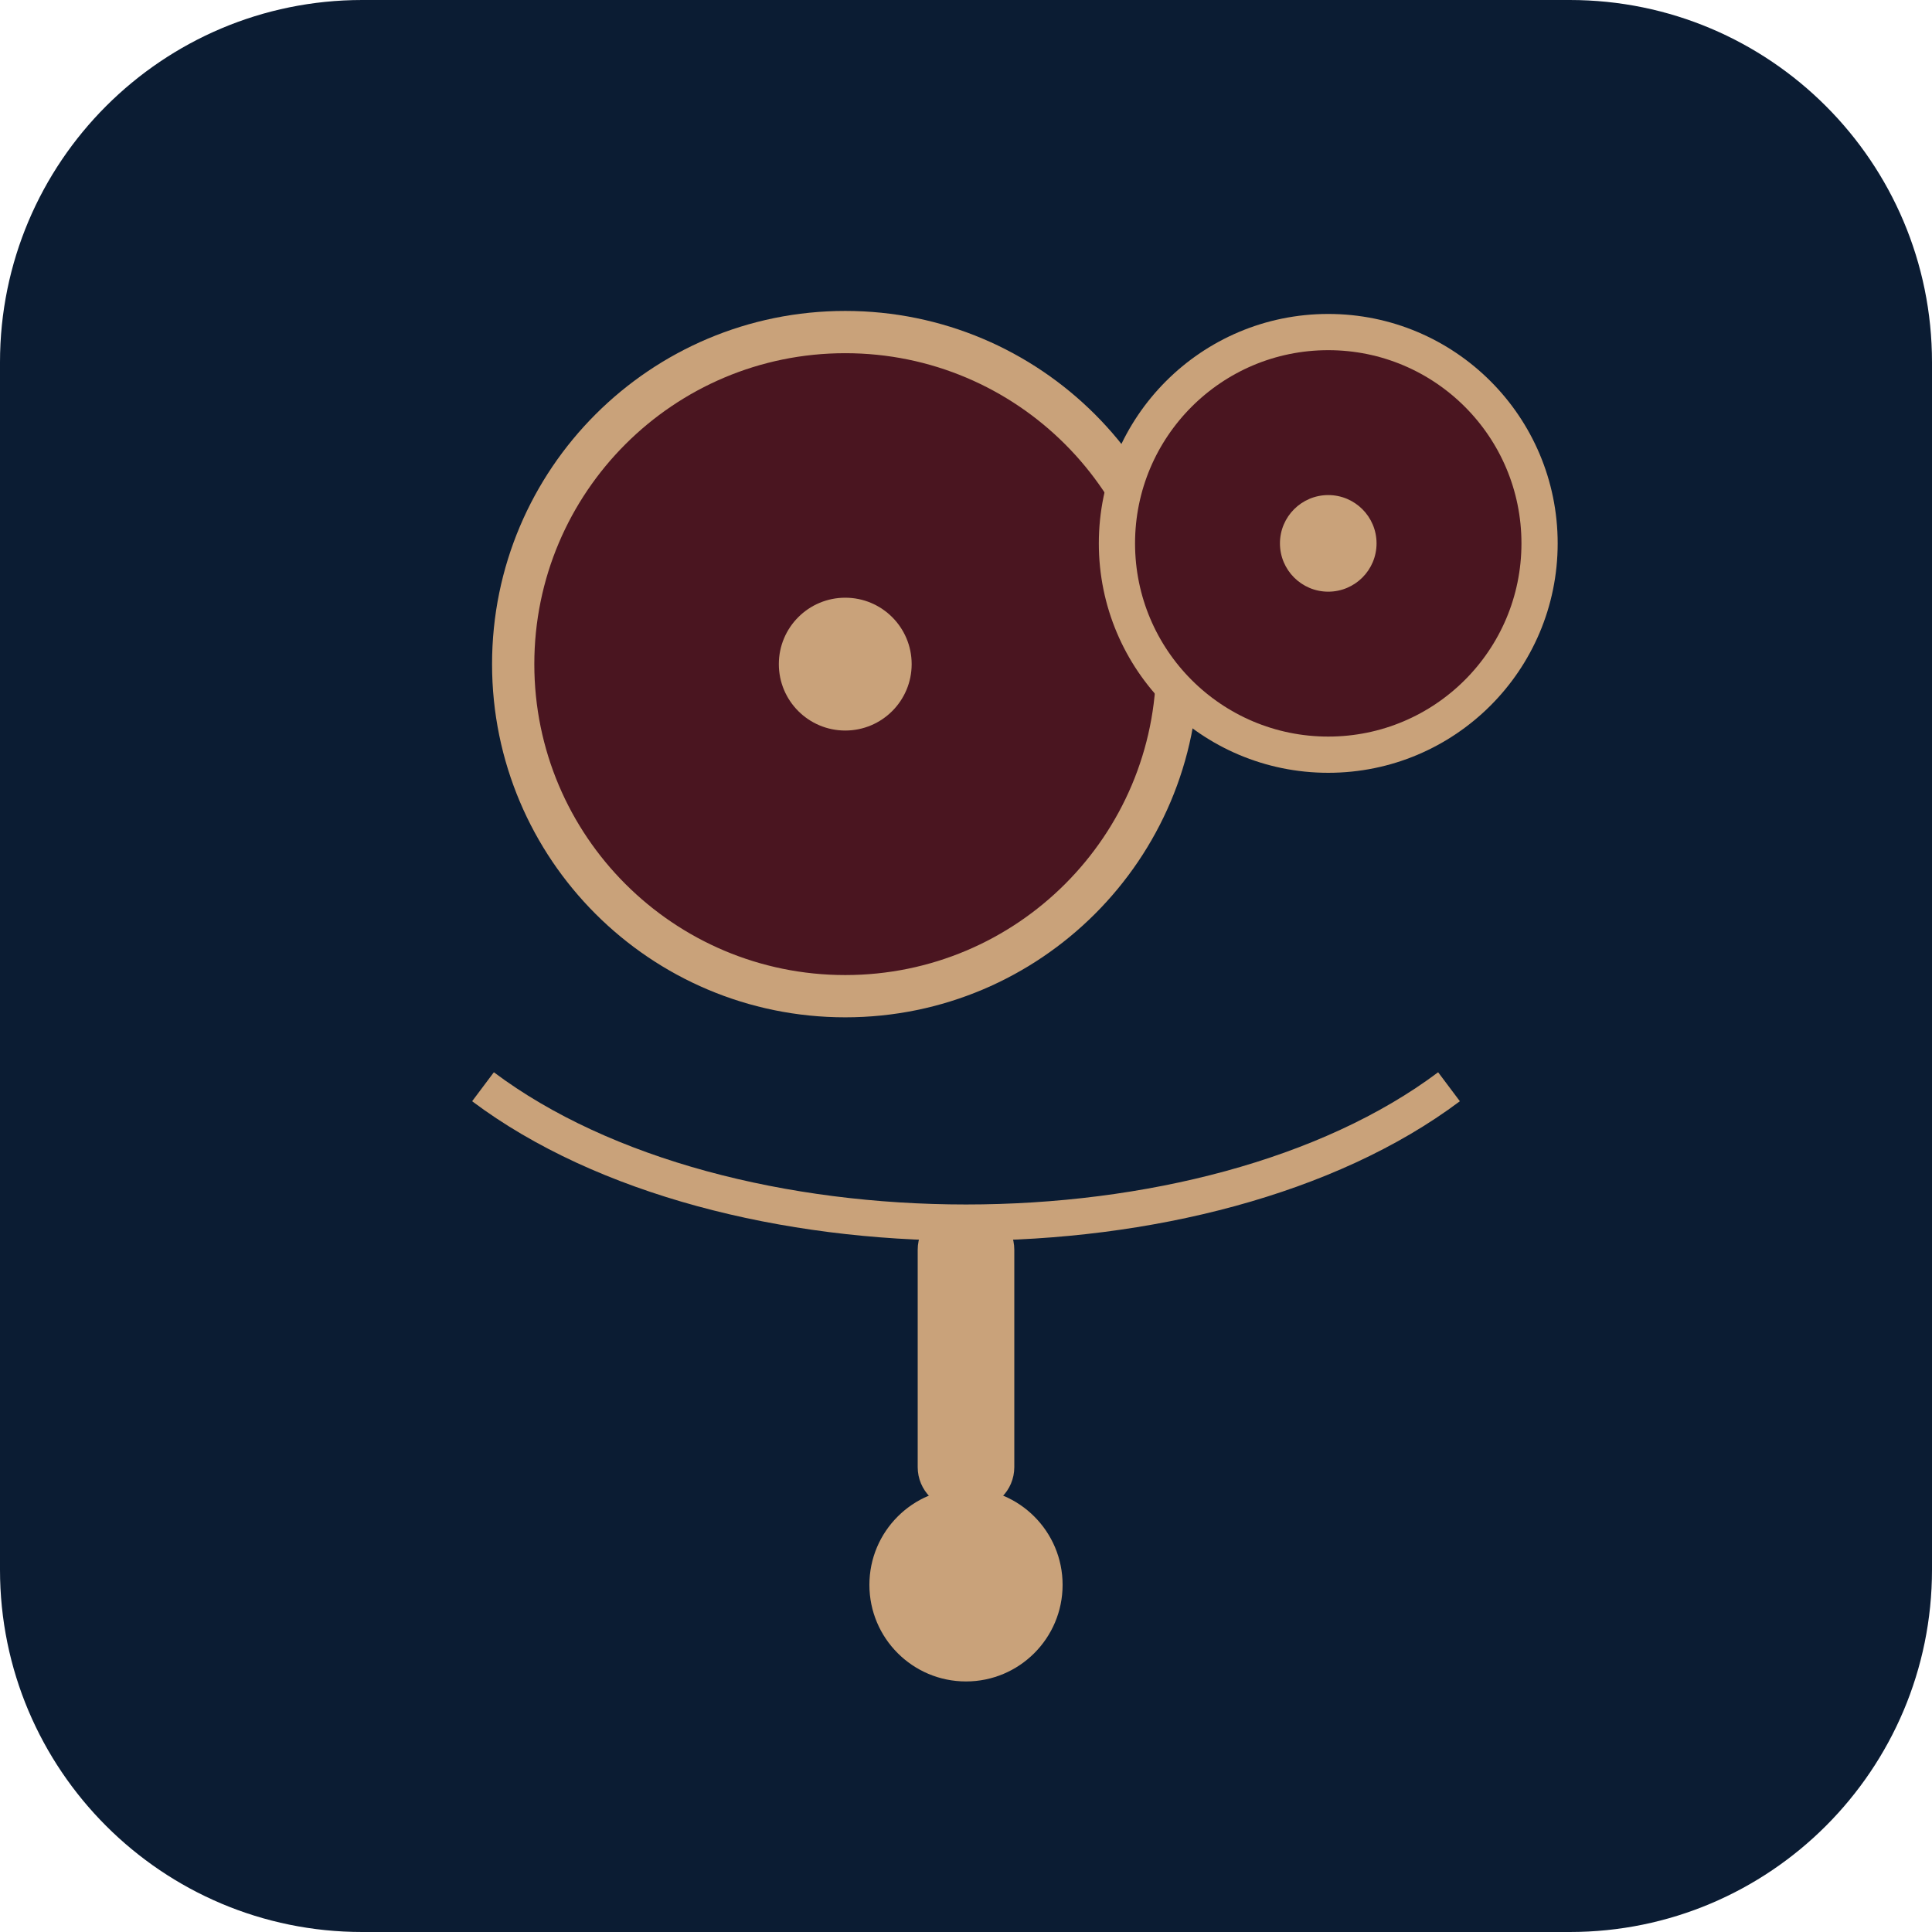
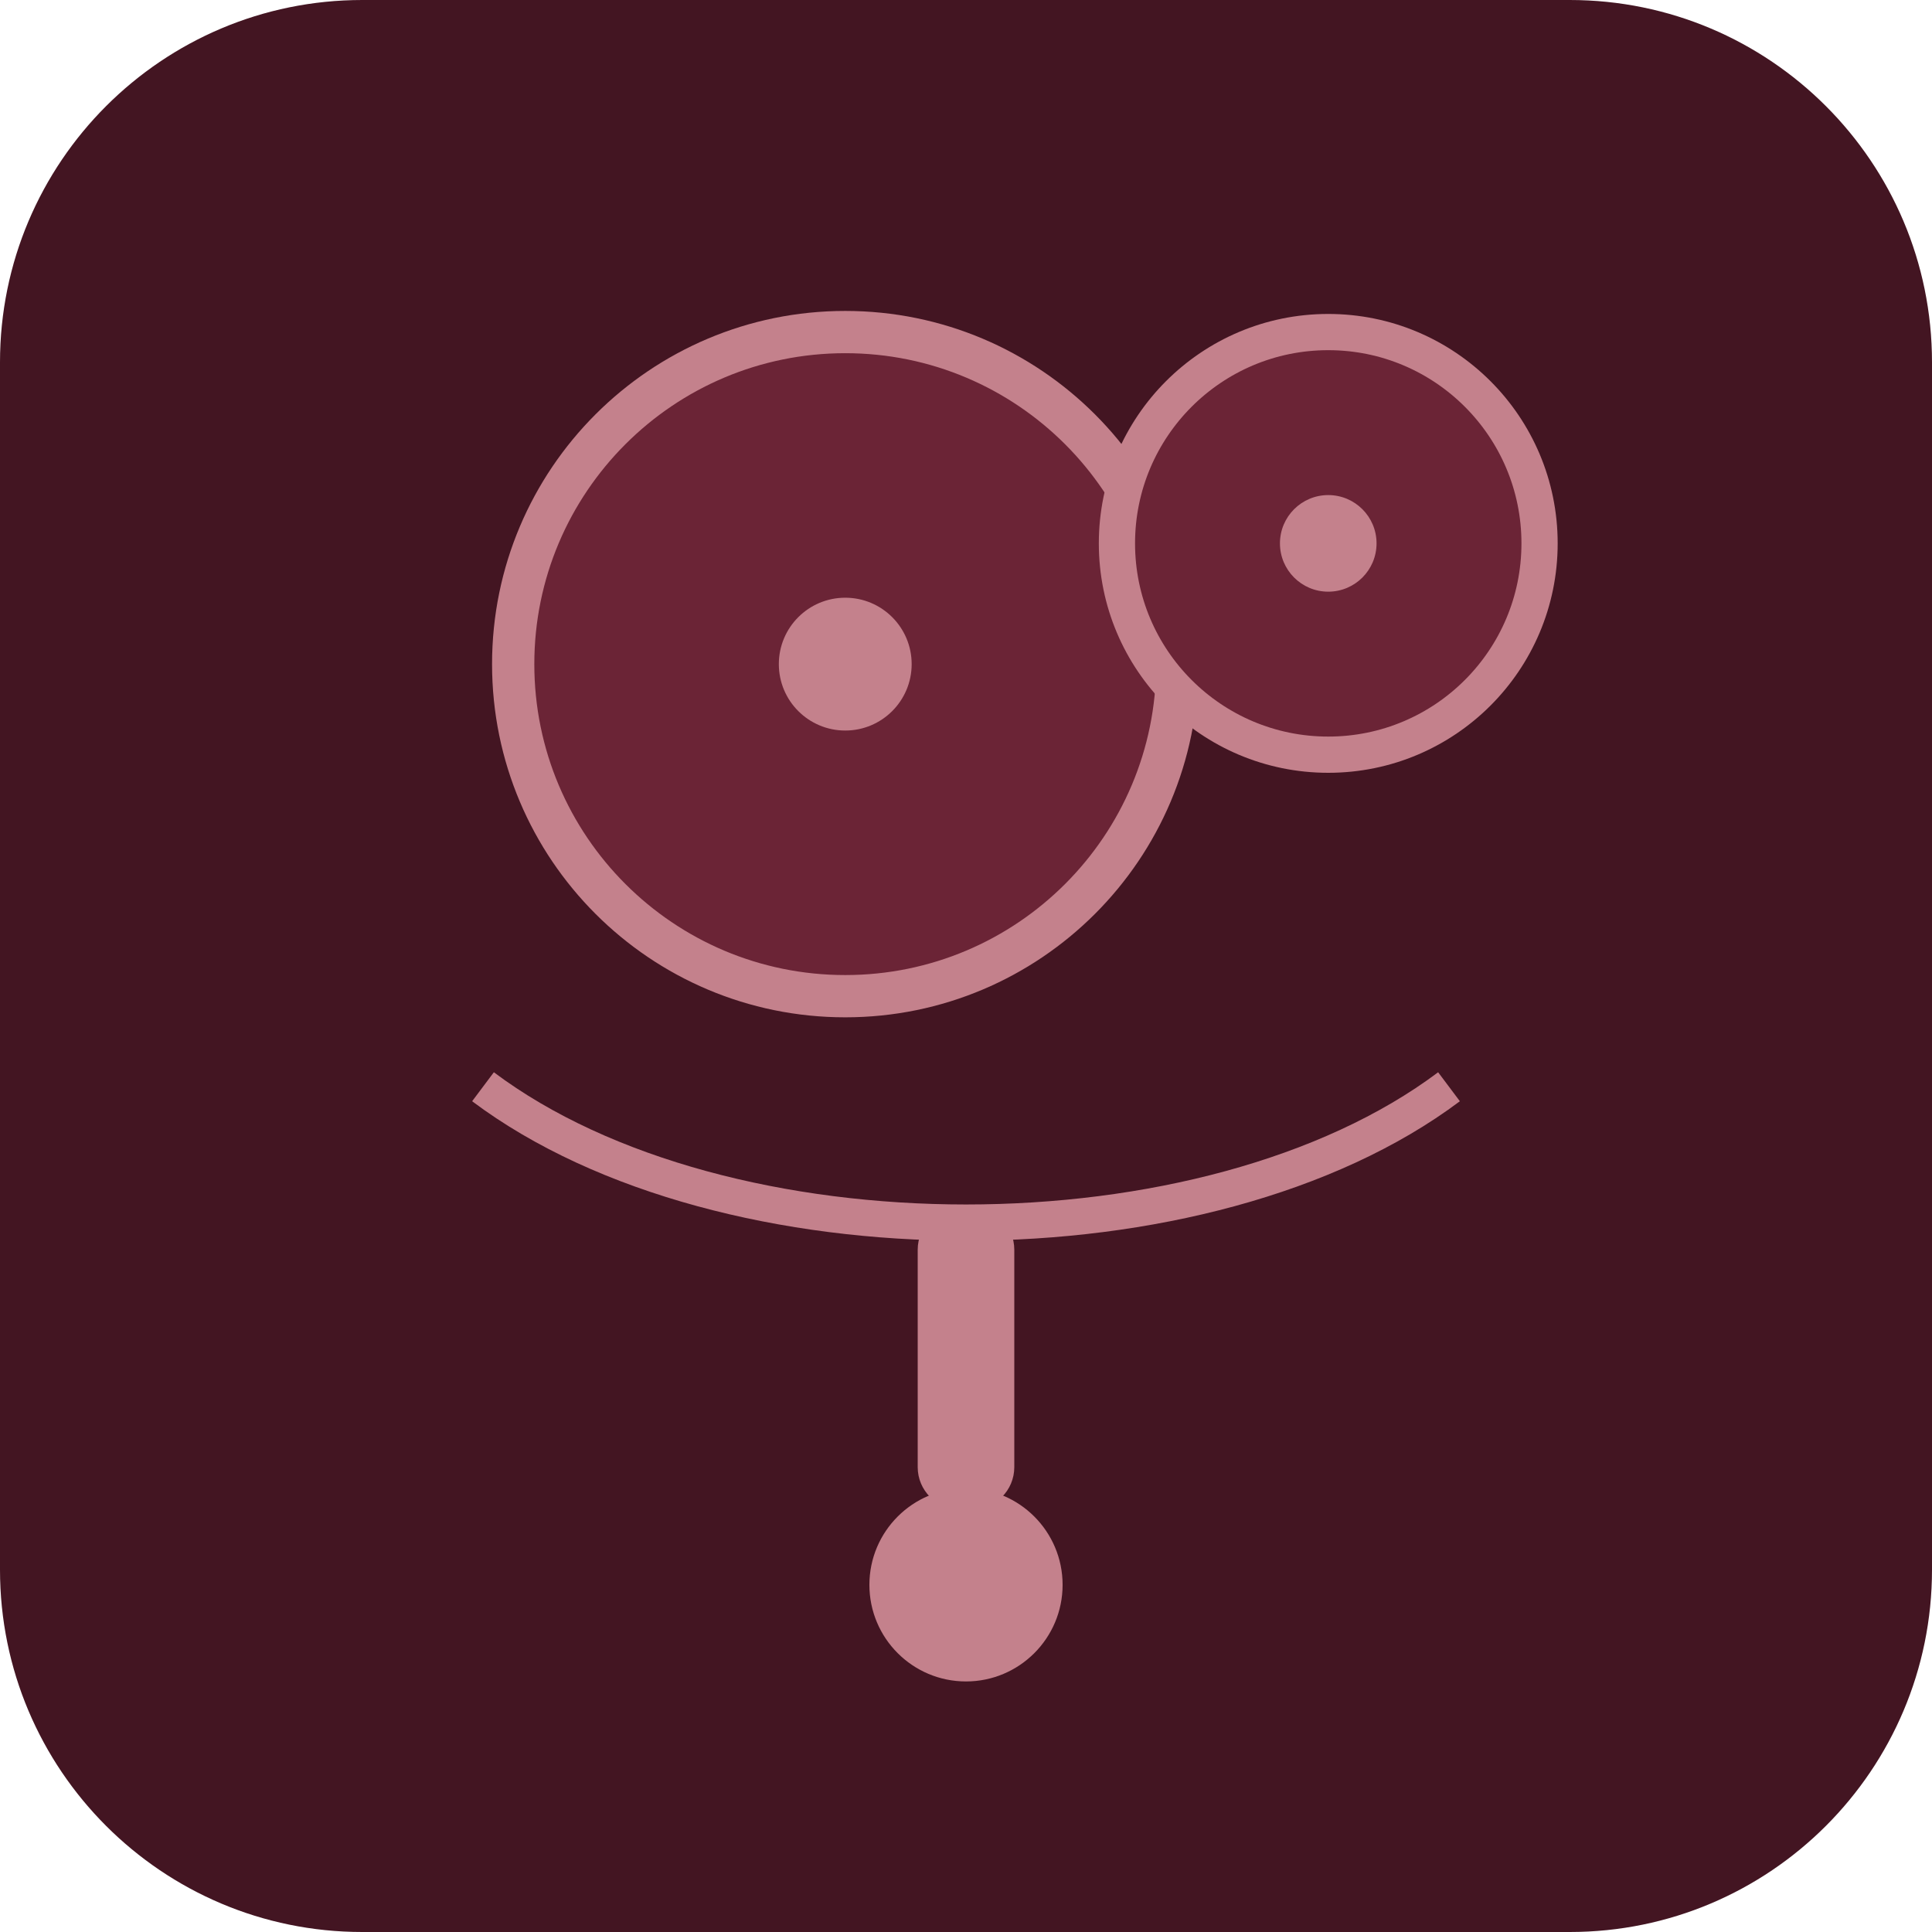
<svg xmlns="http://www.w3.org/2000/svg" viewBox="0 0 64 64" fill="none">
-   <rect width="64" height="64" rx="12" fill="#0b1c33" />
-   <circle cx="28" cy="22" r="11" fill="#4a1520" stroke="#c9a27a" stroke-width="1.4" />
-   <circle cx="28" cy="22" r="2.2" fill="#c9a27a" />
-   <circle cx="44" cy="18" r="7" fill="#4a1520" stroke="#c9a27a" stroke-width="1.2" />
-   <circle cx="44" cy="18" r="1.6" fill="#c9a27a" />
-   <path d="M16 36c8 6 24 6 32 0" stroke="#c9a27a" stroke-width="1.2" />
-   <rect x="30.4" y="40" width="3.2" height="10" rx="1.4" fill="#c9a27a" />
-   <circle cx="32" cy="52.5" r="3.2" fill="#c9a27a" />
+   <rect width="64" height="64" rx="12" fill="#431522" />
+   <circle cx="28" cy="22" r="11" fill="#6b2436" stroke="#c4818c" stroke-width="1.4" />
+   <circle cx="28" cy="22" r="2.2" fill="#c4818c" />
+   <circle cx="44" cy="18" r="7" fill="#6b2436" stroke="#c4818c" stroke-width="1.2" />
+   <circle cx="44" cy="18" r="1.6" fill="#c4818c" />
+   <path d="M16 36c8 6 24 6 32 0" stroke="#c4818c" stroke-width="1.2" />
+   <rect x="30.4" y="40" width="3.2" height="10" rx="1.4" fill="#c4818c" />
+   <circle cx="32" cy="52.5" r="3.2" fill="#c4818c" />
</svg>
